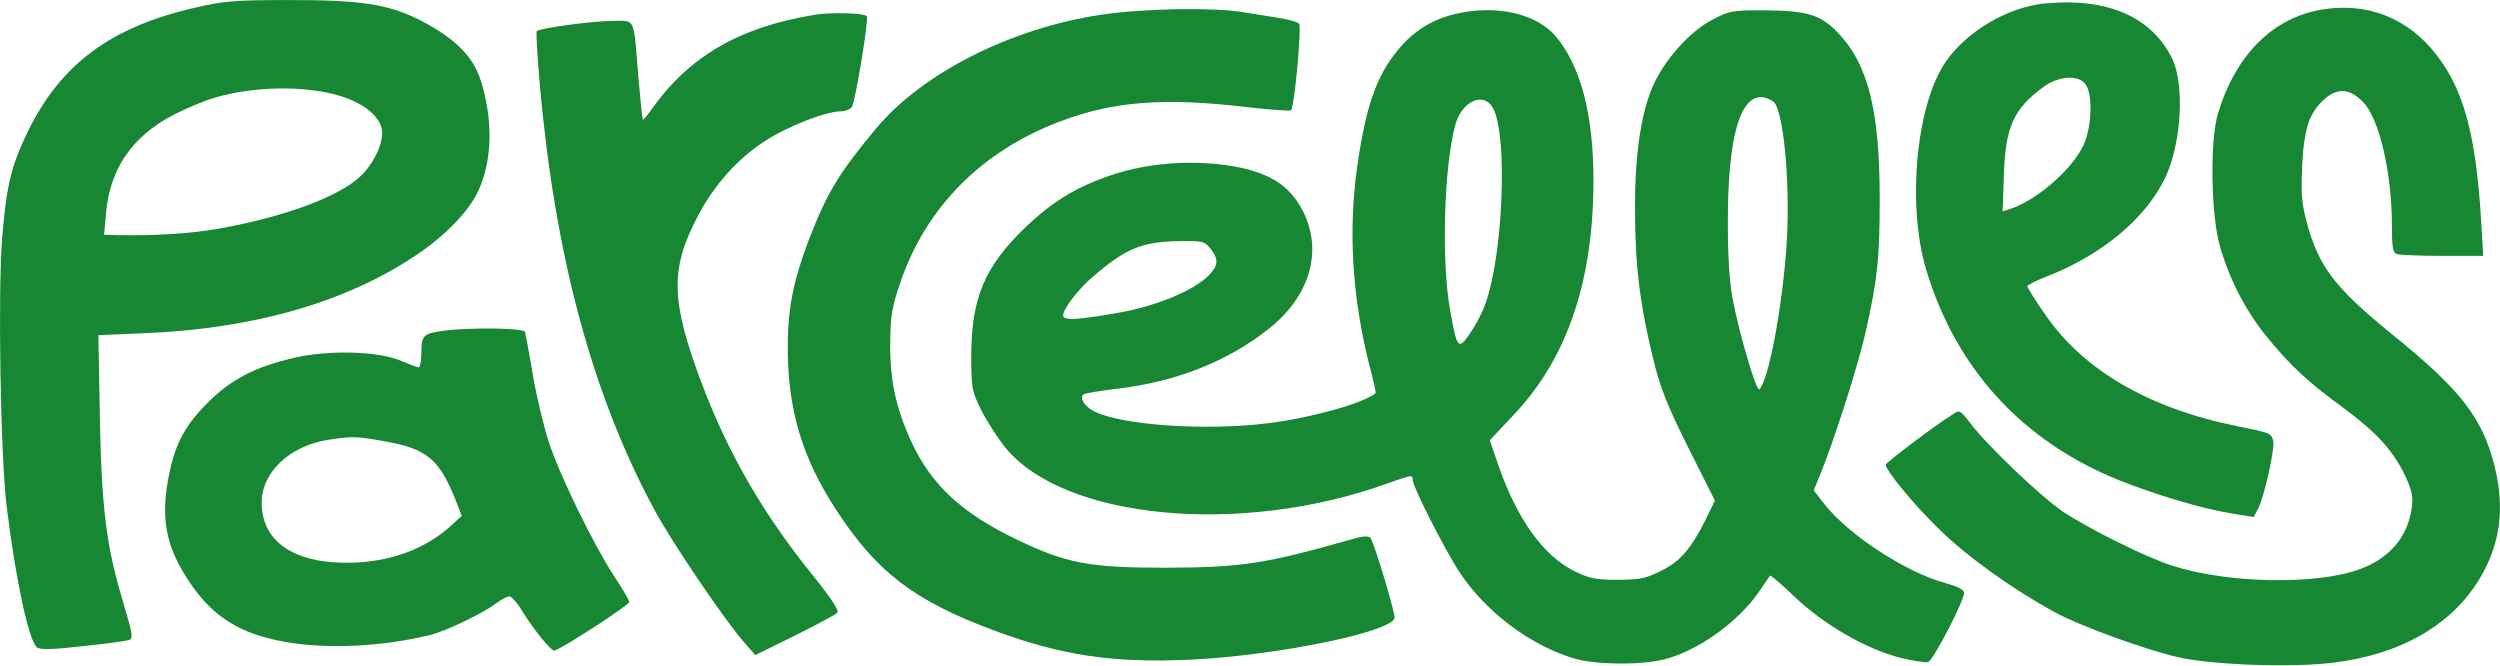
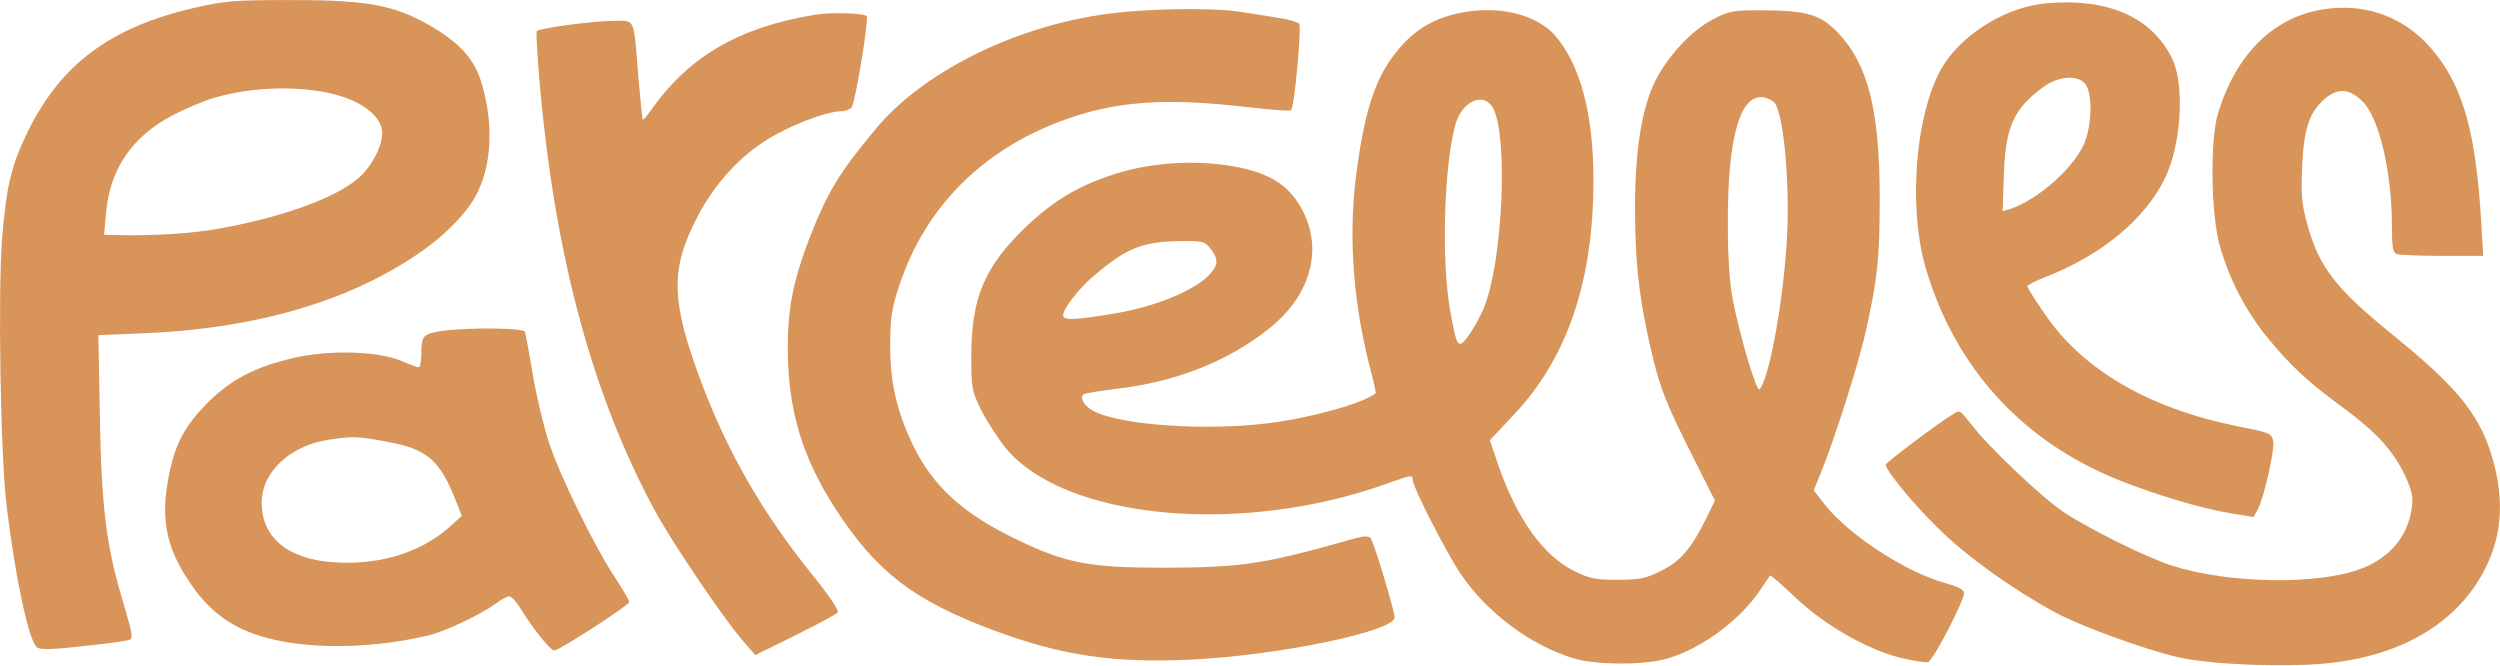
<svg xmlns="http://www.w3.org/2000/svg" version="1.0" preserveAspectRatio="xMidYMid meet" viewBox="24.15 35.08 829.72 220.8">
-   <g transform="translate(0,293) scale(0.1,-0.1)" fill="#178733" stroke="none">
+   <g transform="translate(0,293) scale(0.1,-0.1)" fill="#D99559" stroke="none">
    <path d="M890 2554 c-280 -64 -445 -186 -555 -409 -56 -115 -71 -177 -86 -350 -15 -179 -6 -733 15 -900 30 -242 73 -442 100 -464 11 -9 47 -8 156 4 79 8 147 18 152 21 12 7 9 20 -26 139 -52 175 -68 306 -73 601 l-5 271 148 6 c373 15 685 106 919 268 89 61 164 140 193 203 47 99 51 234 10 365 -25 82 -84 141 -198 201 -109 56 -201 70 -455 69 -164 0 -205 -4 -295 -25z m483 -294 c83 -26 137 -74 137 -122 0 -45 -35 -112 -78 -149 -74 -66 -254 -131 -461 -168 -93 -17 -218 -25 -345 -22 l-39 1 6 68 c12 149 86 258 224 330 43 22 105 48 137 57 133 39 303 41 419 5z" />
    <path d="M7031 2568 c-123 -11 -261 -91 -332 -194 -98 -142 -129 -474 -65 -689 98 -328 319 -570 639 -699 120 -48 276 -95 370 -110 l78 -13 15 28 c21 42 56 199 50 225 -7 26 -10 27 -121 49 -294 60 -511 187 -637 372 -32 46 -58 88 -58 92 0 4 30 20 68 34 181 72 322 189 388 323 55 112 67 310 25 398 -68 139 -214 203 -420 184z m133 -270 c21 -30 21 -121 -1 -184 -27 -82 -157 -199 -252 -229 l-23 -7 4 118 c5 162 32 222 132 295 51 37 117 41 140 7z" />
    <path d="M7951 2548 c-164 -26 -288 -148 -348 -344 -27 -90 -24 -330 5 -438 31 -110 84 -215 157 -305 78 -95 135 -149 252 -234 112 -83 166 -142 206 -225 24 -52 28 -71 23 -108 -13 -95 -72 -166 -170 -203 -145 -54 -440 -49 -626 11 -83 26 -282 125 -363 180 -71 48 -250 218 -304 290 -37 47 -37 48 -62 31 -60 -37 -220 -159 -221 -166 0 -19 90 -129 176 -213 91 -90 244 -200 384 -276 81 -45 298 -124 410 -150 113 -26 381 -35 517 -18 216 27 380 118 475 264 77 119 95 245 58 391 -41 159 -112 251 -340 435 -187 152 -242 223 -281 365 -18 66 -21 97 -17 190 6 128 23 180 75 226 43 37 81 35 125 -8 55 -53 98 -234 98 -414 0 -70 3 -88 16 -93 9 -3 77 -6 151 -6 l136 0 -7 118 c-17 281 -57 432 -148 549 -93 121 -228 175 -377 151z" />
    <path d="M3894 2530 c-298 -45 -590 -193 -743 -375 -126 -151 -164 -214 -226 -374 -52 -138 -70 -230 -69 -366 2 -199 48 -354 158 -524 136 -210 260 -305 526 -404 225 -84 398 -109 655 -97 290 14 675 94 675 140 0 23 -70 254 -80 264 -7 7 -24 6 -53 -2 -300 -85 -371 -96 -627 -97 -254 0 -329 14 -495 94 -179 86 -279 178 -345 316 -54 114 -75 209 -74 335 1 90 5 118 33 200 85 251 271 439 533 537 175 66 341 79 616 47 78 -9 145 -14 148 -11 12 11 36 279 27 288 -5 5 -36 14 -69 19 -32 5 -89 14 -125 20 -100 15 -328 11 -465 -10z" />
    <path d="M5108 2540 c-88 -14 -151 -46 -207 -104 -86 -92 -125 -195 -156 -417 -29 -209 -15 -427 40 -647 14 -52 24 -96 22 -98 -42 -34 -219 -83 -361 -100 -209 -25 -485 -6 -575 41 -30 15 -47 44 -34 55 4 4 55 12 112 19 195 23 365 90 501 197 139 109 183 259 116 392 -46 90 -117 133 -255 153 -123 17 -257 7 -372 -30 -120 -39 -200 -87 -293 -175 -137 -132 -180 -234 -181 -426 0 -110 2 -118 32 -180 18 -36 54 -92 80 -125 194 -240 783 -296 1270 -120 82 29 83 29 83 11 0 -22 109 -236 157 -308 86 -130 234 -241 378 -284 71 -21 215 -23 296 -4 112 26 251 125 321 229 17 25 33 48 34 50 2 2 39 -29 81 -70 97 -92 234 -172 348 -202 45 -11 88 -18 96 -15 17 6 119 203 119 229 0 11 -19 21 -62 33 -131 36 -317 157 -399 259 l-38 49 21 51 c46 112 128 368 152 477 39 176 46 240 46 441 0 293 -39 446 -139 550 -58 60 -102 73 -246 74 -105 0 -113 -1 -172 -32 -68 -36 -146 -119 -188 -203 -44 -87 -68 -234 -67 -425 0 -188 16 -318 62 -504 23 -93 46 -150 116 -290 l87 -173 -30 -62 c-50 -100 -86 -141 -150 -172 -50 -25 -70 -29 -143 -29 -73 0 -93 4 -142 28 -104 51 -191 172 -254 353 l-28 82 79 84 c178 188 265 444 265 779 0 222 -44 384 -128 481 -59 66 -173 97 -294 78z m1024 -303 c33 -50 52 -298 38 -483 -15 -206 -59 -435 -89 -467 -10 -10 -66 181 -88 295 -11 54 -17 142 -17 253 -1 293 42 440 124 420 14 -4 28 -12 32 -18z m-933 -21 c47 -100 30 -491 -29 -649 -11 -30 -35 -74 -52 -98 -37 -52 -41 -47 -64 82 -29 164 -20 475 17 612 22 83 98 115 128 53z m-940 -462 c28 -36 26 -56 -6 -89 -52 -52 -177 -103 -306 -125 -141 -24 -177 -25 -177 -7 0 21 52 89 100 129 109 94 164 116 292 117 71 1 78 -1 97 -25z" />
    <path d="M2945 2530 c-251 -41 -419 -139 -544 -318 -13 -18 -25 -32 -26 -30 -2 2 -8 66 -15 143 -16 201 -9 185 -83 185 -65 0 -244 -24 -254 -34 -3 -3 2 -88 11 -188 51 -565 175 -1022 379 -1400 56 -105 232 -365 296 -438 l39 -45 132 65 c72 36 136 70 141 76 6 7 -23 51 -87 130 -160 199 -274 396 -361 624 -105 277 -109 385 -16 561 53 102 131 190 220 248 75 50 206 101 257 101 13 0 28 6 34 13 12 15 58 294 50 303 -11 10 -120 13 -173 4z" />
    <path d="M1710 1481 c-64 -9 -70 -16 -70 -72 0 -27 -4 -49 -9 -49 -5 0 -30 10 -57 21 -75 33 -241 38 -359 10 -129 -30 -208 -72 -286 -150 -72 -73 -104 -131 -125 -230 -31 -148 -14 -244 66 -363 71 -107 154 -163 282 -192 144 -33 342 -27 518 16 52 13 171 70 217 104 17 13 38 24 45 24 7 0 26 -21 42 -48 39 -63 95 -132 107 -132 16 0 249 151 249 161 0 6 -23 45 -51 87 -67 103 -181 335 -217 447 -16 50 -40 149 -52 220 -12 72 -24 136 -26 143 -4 13 -187 15 -274 3z m-189 -367 c140 -25 180 -60 236 -203 l17 -44 -43 -39 c-96 -84 -232 -125 -381 -115 -153 10 -240 82 -240 198 0 102 95 190 224 209 79 12 95 11 187 -6z" />
  </g>
</svg>
